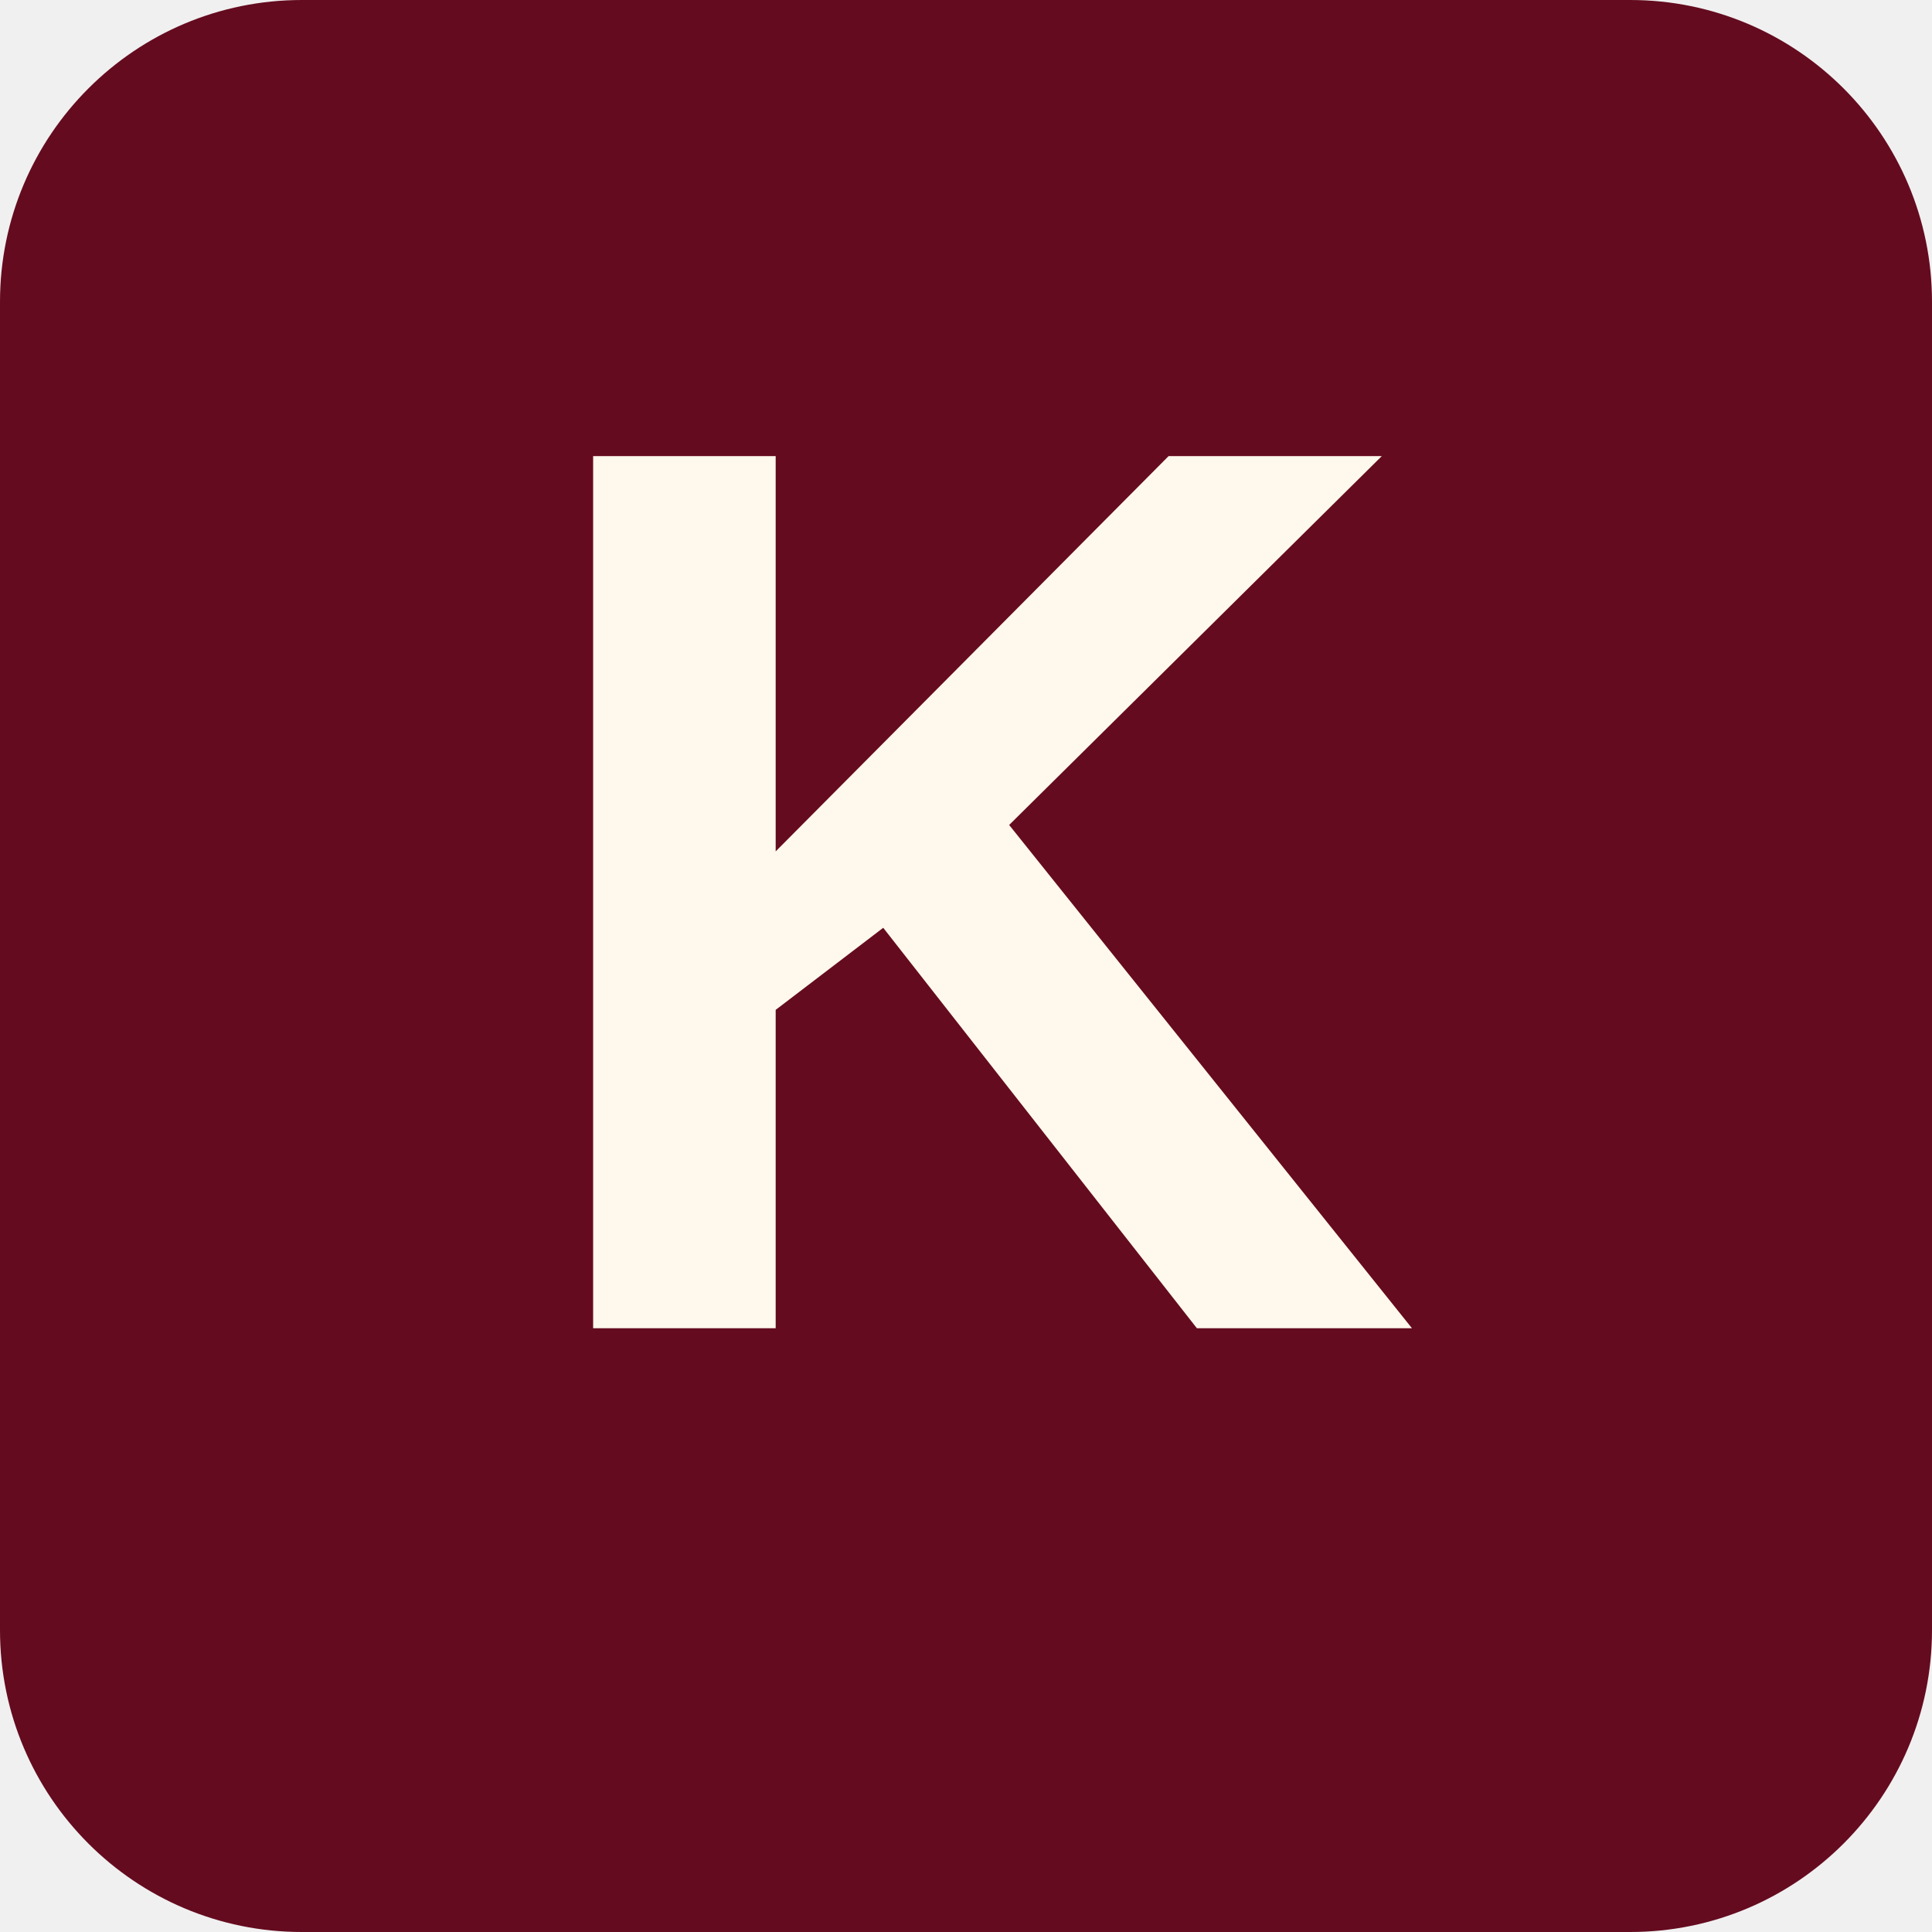
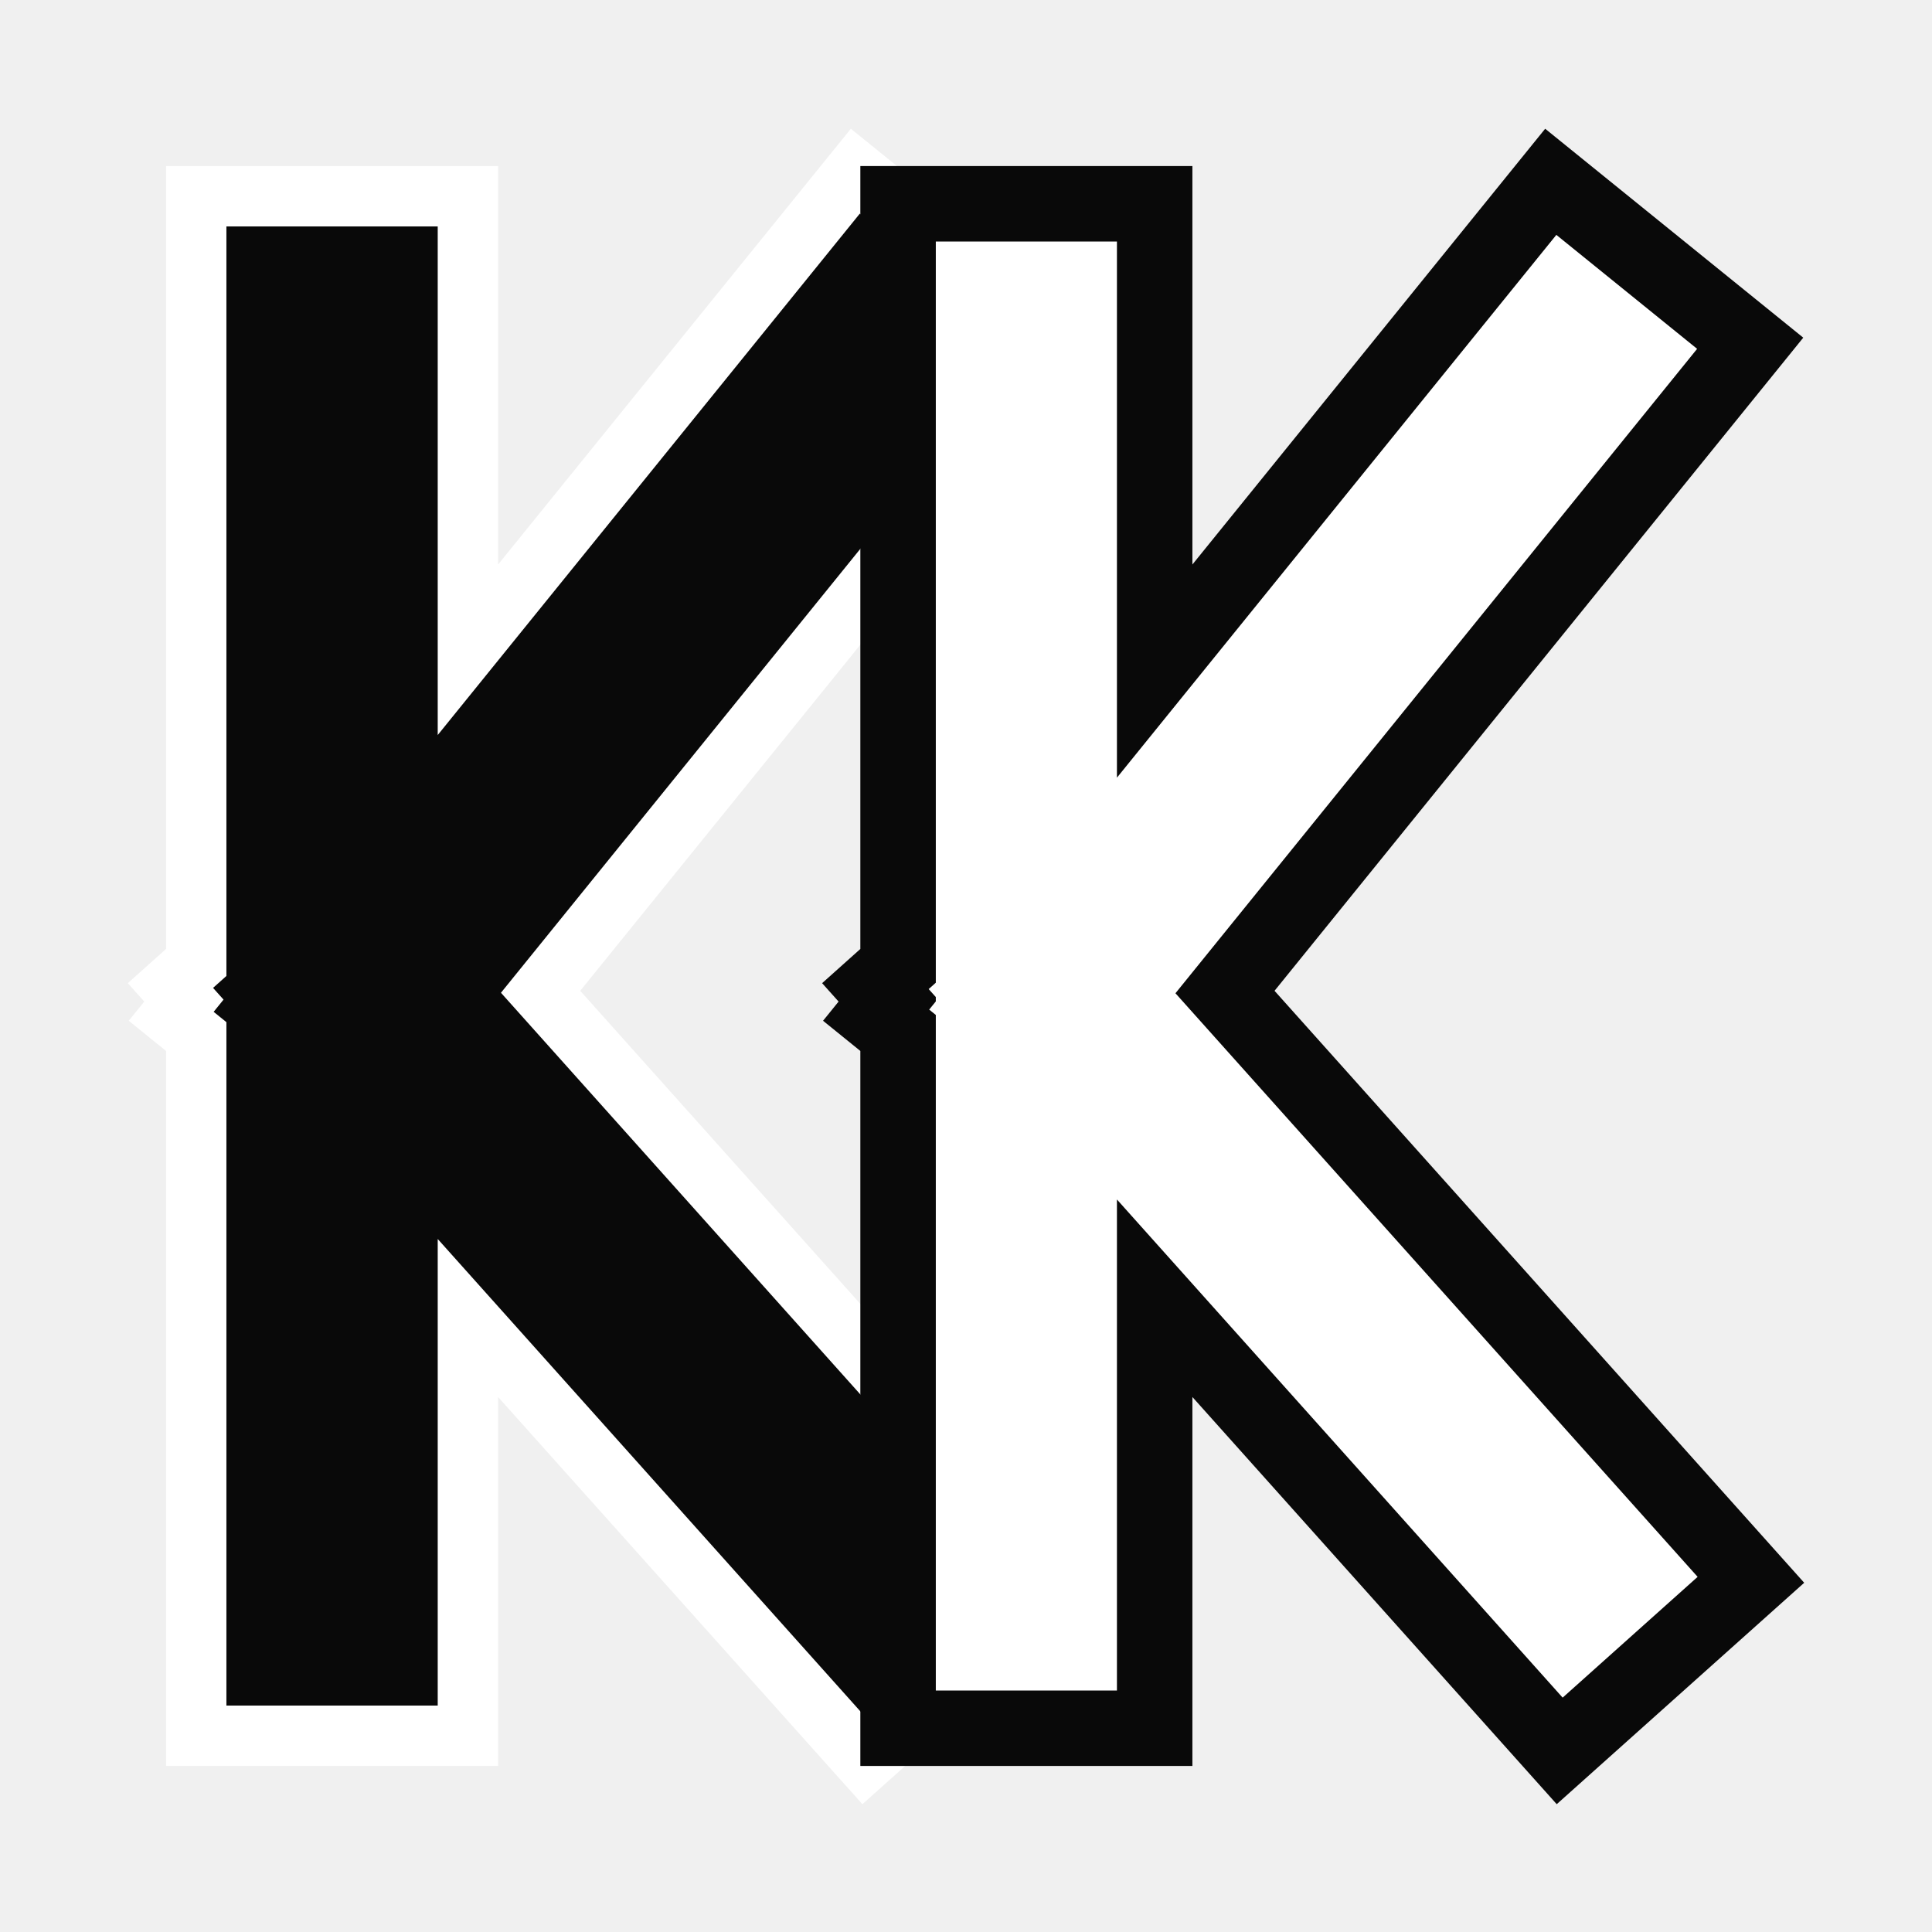
<svg xmlns="http://www.w3.org/2000/svg" viewBox="0 0 64 64">
-   <rect width="64" height="64" rx="10" fill="#650B1F" />
-   <text x="32" y="44" fill="#FFF8EC" font-family="Arial, sans-serif" font-size="42" font-weight="700" text-anchor="middle">K</text>
+   <g fill="none" stroke-linecap="square" stroke-linejoin="miter">
+     <path d="M11 11V53M12 33L29 12M12 33L29 52" stroke="#FFFFFF" stroke-width="11" />
+     <path d="M11 11V53M12 33L29 12M12 33L29 52" stroke="#090909" stroke-width="7" />
+     <path d="M34 11V53M35 33L52 12M35 33L52 52" stroke="#090909" stroke-width="11" />
+     <path d="M34 11V53M35 33L52 12M35 33L52 52" stroke="#FFFFFF" stroke-width="6" />
+   </g>
</svg>
